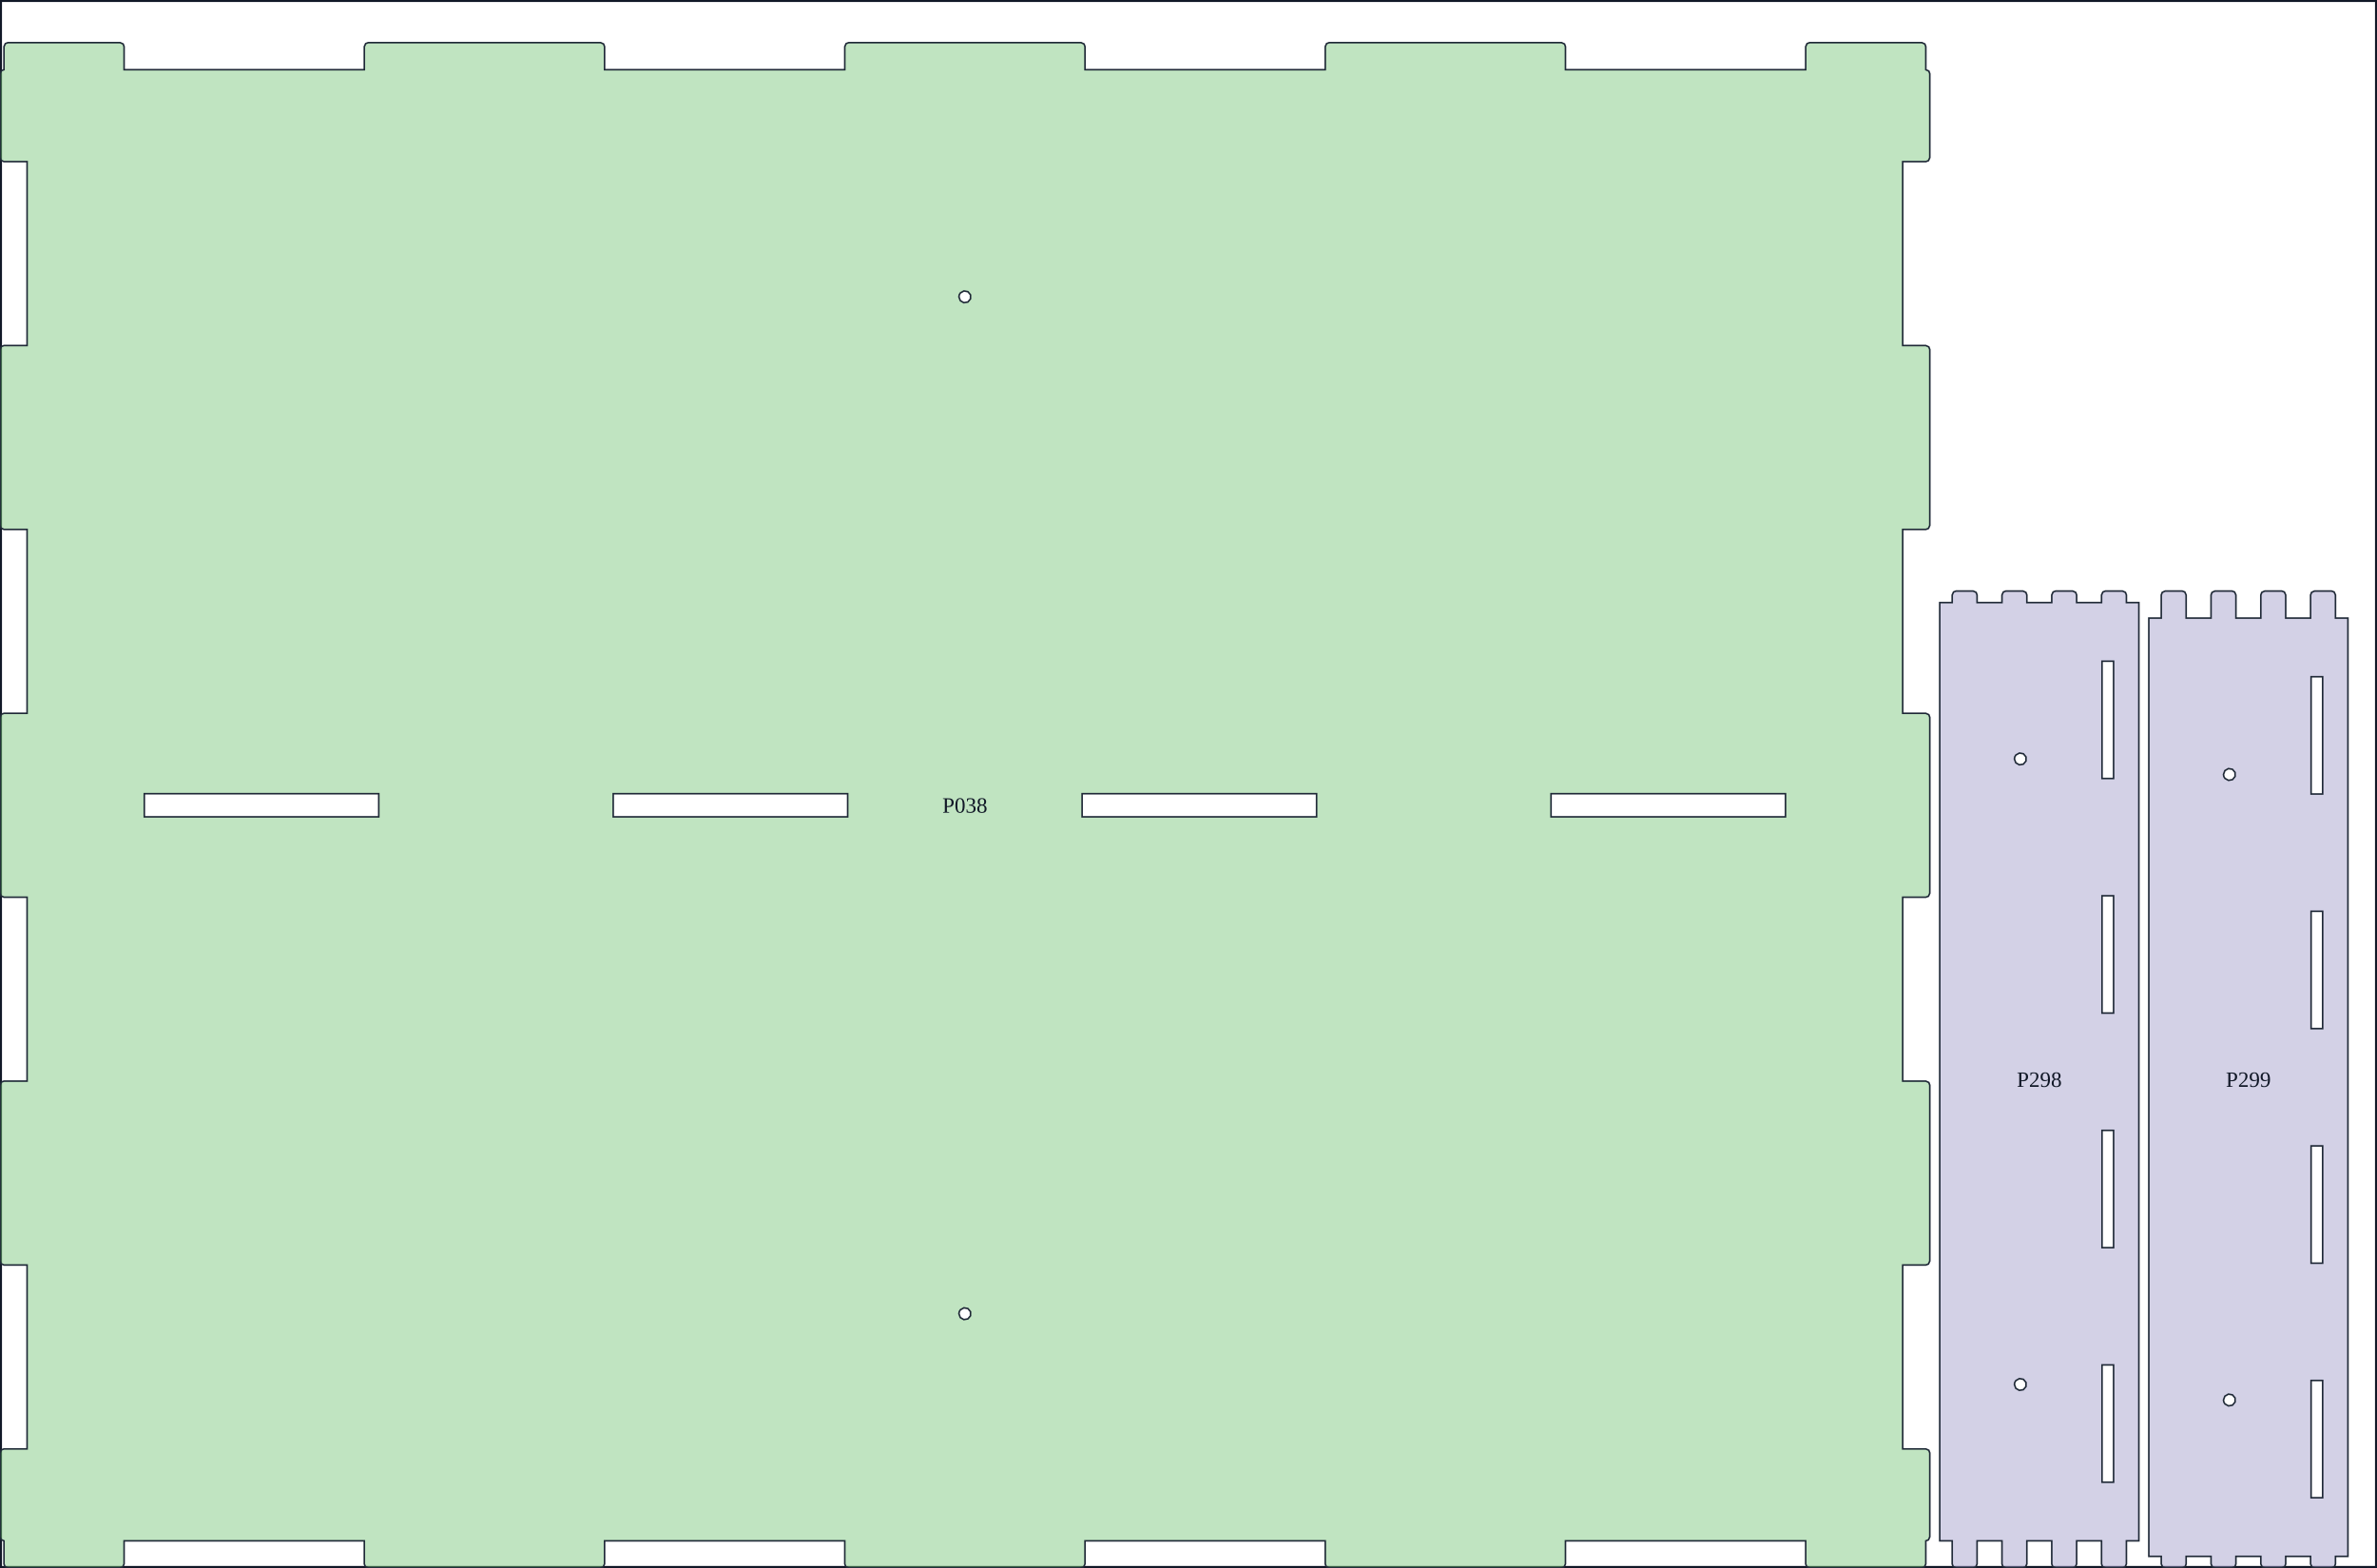
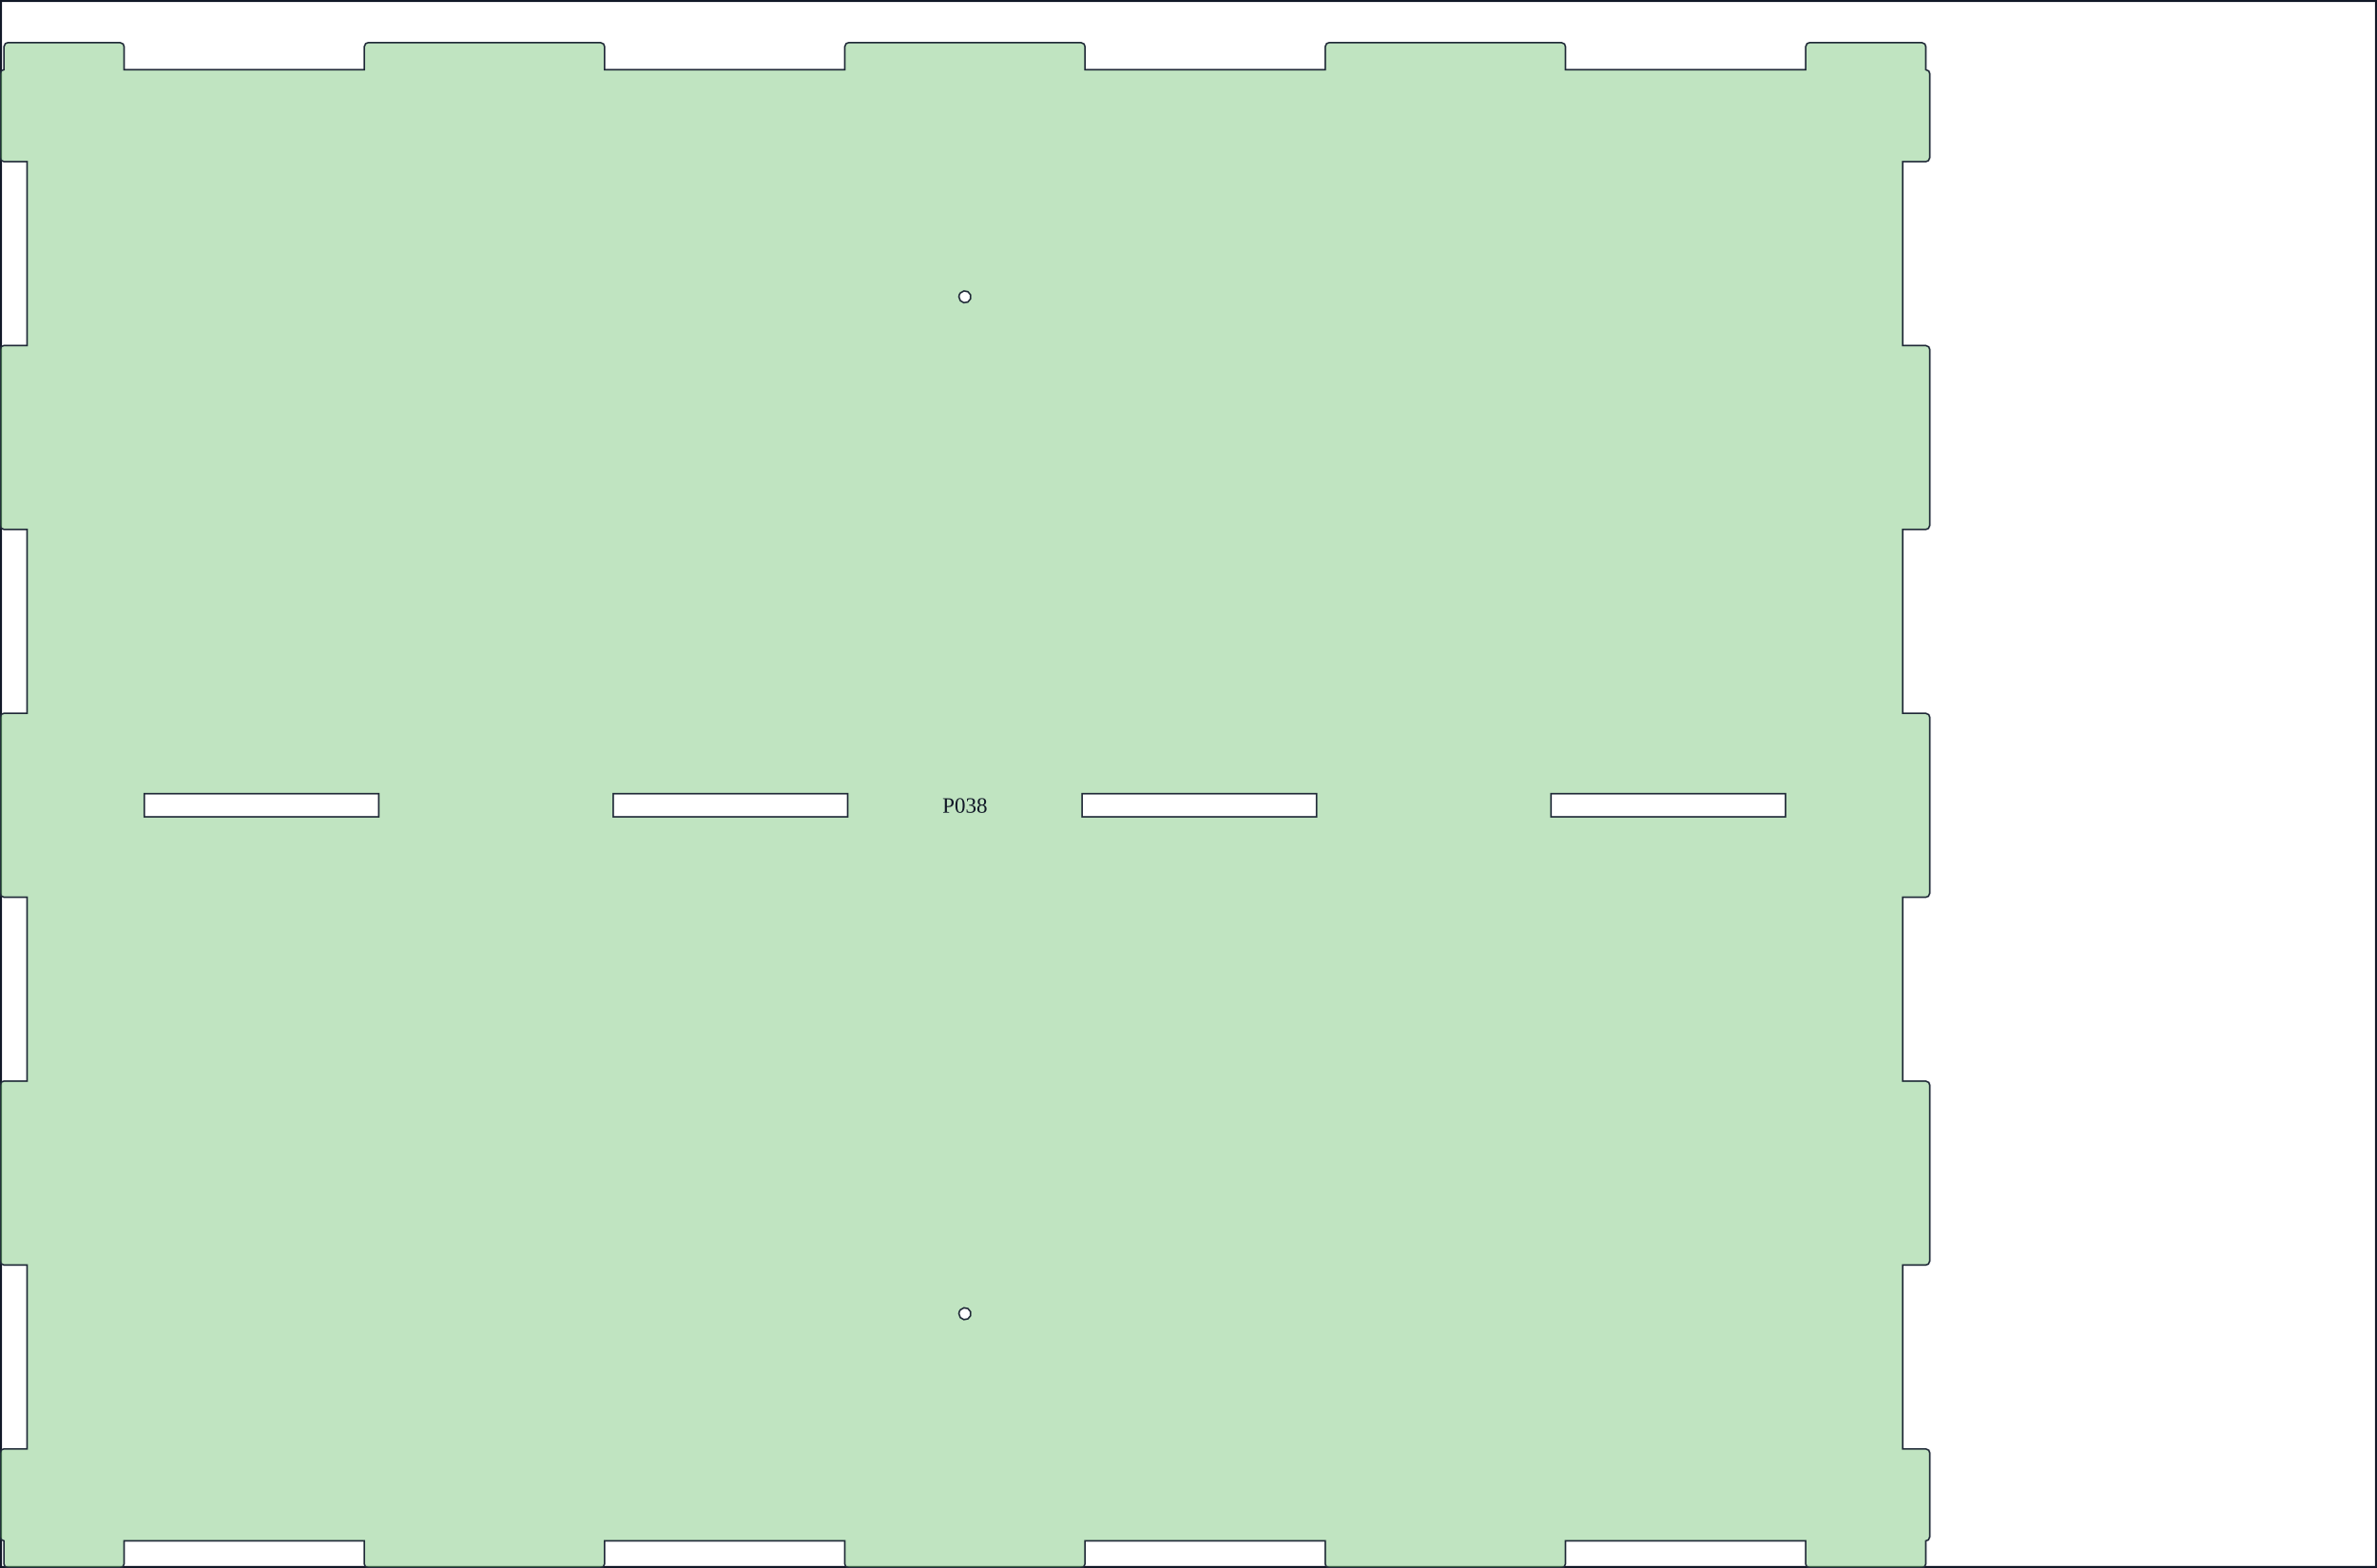
<svg xmlns="http://www.w3.org/2000/svg" width="1193.8mm" height="787.4mm" viewBox="0 0 1193.8 787.4">
  <rect width="1193.8" height="787.4" fill="white" stroke="#111827" stroke-width="2" />
  <g transform="translate(0 787.4) scale(1 -1)">
-     <path d="M 13.600 706.225 L 2.000 706.225 L 0.494 706.909 L 0.000 708.225 L 0.000 750.400 L 0.684 751.906 L 2.000 752.400 L 2.000 764.000 L 2.684 765.506 L 4.000 766.000 L 60.325 766.000 L 61.831 765.316 L 62.325 764.000 L 62.325 752.400 L 182.975 752.400 L 182.975 764.000 L 183.659 765.506 L 184.975 766.000 L 301.625 766.000 L 303.131 765.316 L 303.625 764.000 L 303.625 752.400 L 424.275 752.400 L 424.275 764.000 L 424.959 765.506 L 426.275 766.000 L 542.925 766.000 L 544.431 765.316 L 544.925 764.000 L 544.925 752.400 L 665.575 752.400 L 665.575 764.000 L 666.259 765.506 L 667.575 766.000 L 784.225 766.000 L 785.731 765.316 L 786.225 764.000 L 786.225 752.400 L 906.875 752.400 L 906.875 764.000 L 907.559 765.506 L 908.875 766.000 L 965.200 766.000 L 966.706 765.316 L 967.200 764.000 L 967.200 752.400 L 968.706 751.716 L 969.200 750.400 L 969.200 708.225 L 968.516 706.719 L 967.200 706.225 L 955.600 706.225 L 955.600 613.875 L 967.200 613.875 L 968.706 613.191 L 969.200 611.875 L 969.200 523.525 L 968.516 522.019 L 967.200 521.525 L 955.600 521.525 L 955.600 429.175 L 967.200 429.175 L 968.706 428.491 L 969.200 427.175 L 969.200 338.825 L 968.516 337.319 L 967.200 336.825 L 955.600 336.825 L 955.600 244.475 L 967.200 244.475 L 968.706 243.791 L 969.200 242.475 L 969.200 154.125 L 968.516 152.619 L 967.200 152.125 L 955.600 152.125 L 955.600 59.775 L 967.200 59.775 L 968.706 59.091 L 969.200 57.775 L 969.200 15.600 L 968.516 14.094 L 967.200 13.600 L 967.200 2.000 L 966.516 0.494 L 965.200 0.000 L 908.875 0.000 L 907.369 0.684 L 906.875 2.000 L 906.875 13.600 L 786.225 13.600 L 786.225 2.000 L 785.541 0.494 L 784.225 0.000 L 667.575 0.000 L 666.069 0.684 L 665.575 2.000 L 665.575 13.600 L 544.925 13.600 L 544.925 2.000 L 544.241 0.494 L 542.925 0.000 L 426.275 0.000 L 424.769 0.684 L 424.275 2.000 L 424.275 13.600 L 303.625 13.600 L 303.625 2.000 L 302.941 0.494 L 301.625 0.000 L 184.975 0.000 L 183.469 0.684 L 182.975 2.000 L 182.975 13.600 L 62.325 13.600 L 62.325 2.000 L 61.641 0.494 L 60.325 0.000 L 4.000 0.000 L 2.494 0.684 L 2.000 2.000 L 2.000 13.600 L 0.494 14.284 L 0.000 15.600 L 0.000 57.775 L 0.684 59.281 L 2.000 59.775 L 13.600 59.775 L 13.600 152.125 L 2.000 152.125 L 0.494 152.809 L 0.000 154.125 L 0.000 242.475 L 0.684 243.981 L 2.000 244.475 L 13.600 244.475 L 13.600 336.825 L 2.000 336.825 L 0.494 337.509 L 0.000 338.825 L 0.000 427.175 L 0.684 428.681 L 2.000 429.175 L 13.600 429.175 L 13.600 521.525 L 2.000 521.525 L 0.494 522.209 L 0.000 523.525 L 0.000 611.875 L 0.684 613.381 L 2.000 613.875 L 13.600 613.875 L 13.600 706.225 Z M 481.600 127.667 L 482.298 125.742 L 484.068 124.714 L 486.086 125.060 L 487.412 126.620 L 487.428 128.667 L 486.128 130.248 L 484.117 130.627 L 482.330 129.628 L 481.788 128.713 L 481.600 127.667 Z M 778.975 388.800 L 778.975 377.200 L 896.725 377.200 L 896.725 388.800 L 778.975 388.800 Z M 543.475 388.800 L 543.475 377.200 L 661.225 377.200 L 661.225 388.800 L 543.475 388.800 Z M 307.975 388.800 L 307.975 377.200 L 425.725 377.200 L 425.725 388.800 L 307.975 388.800 Z M 72.475 388.800 L 72.475 377.200 L 190.225 377.200 L 190.225 388.800 L 72.475 388.800 Z M 481.600 638.333 L 482.298 636.409 L 484.068 635.381 L 486.086 635.727 L 487.412 637.287 L 487.428 639.334 L 486.128 640.915 L 484.117 641.294 L 482.330 640.295 L 481.788 639.380 L 481.600 638.333 Z" fill="#74c476" fill-opacity="0.45" fill-rule="evenodd" stroke="#1f2937" stroke-width="0.8" />
-     <path d="M 1097.950 2.000 L 1097.950 5.800 L 1110.450 5.800 L 1110.450 2.000 L 1111.134 0.494 L 1112.450 0.000 L 1120.950 0.000 L 1122.456 0.684 L 1122.950 2.000 L 1122.950 5.800 L 1135.450 5.800 L 1135.450 2.000 L 1136.134 0.494 L 1137.450 0.000 L 1145.950 0.000 L 1147.456 0.684 L 1147.950 2.000 L 1147.950 5.800 L 1160.450 5.800 L 1160.450 2.000 L 1161.134 0.494 L 1162.450 0.000 L 1170.950 0.000 L 1172.456 0.684 L 1172.950 2.000 L 1172.950 5.800 L 1179.200 5.800 L 1179.200 477.000 L 1172.950 477.000 L 1172.950 488.600 L 1172.266 490.106 L 1170.950 490.600 L 1162.450 490.600 L 1160.944 489.916 L 1160.450 488.600 L 1160.450 477.000 L 1147.950 477.000 L 1147.950 488.600 L 1147.266 490.106 L 1145.950 490.600 L 1137.450 490.600 L 1135.944 489.916 L 1135.450 488.600 L 1135.450 477.000 L 1122.950 477.000 L 1122.950 488.600 L 1122.266 490.106 L 1120.950 490.600 L 1112.450 490.600 L 1110.944 489.916 L 1110.450 488.600 L 1110.450 477.000 L 1097.950 477.000 L 1097.950 488.600 L 1097.266 490.106 L 1095.950 490.600 L 1087.450 490.600 L 1085.944 489.916 L 1085.450 488.600 L 1085.450 477.000 L 1079.200 477.000 L 1079.200 5.800 L 1085.450 5.800 L 1085.450 2.000 L 1086.134 0.494 L 1087.450 0.000 L 1095.950 0.000 L 1097.456 0.684 L 1097.950 2.000 Z M 1166.500 447.550 L 1166.500 388.650 L 1160.700 388.650 L 1160.700 447.550 L 1166.500 447.550 Z M 1166.500 329.750 L 1166.500 270.850 L 1160.700 270.850 L 1160.700 329.750 L 1166.500 329.750 Z M 1116.700 398.467 L 1117.398 400.391 L 1119.168 401.419 L 1121.186 401.073 L 1122.512 399.513 L 1122.528 397.466 L 1121.228 395.885 L 1119.217 395.506 L 1117.430 396.505 L 1116.888 397.420 L 1116.700 398.467 Z M 1166.500 211.950 L 1166.500 153.050 L 1160.700 153.050 L 1160.700 211.950 L 1166.500 211.950 Z M 1166.500 94.150 L 1166.500 35.250 L 1160.700 35.250 L 1160.700 94.150 L 1166.500 94.150 Z M 1116.700 84.333 L 1117.398 86.258 L 1119.168 87.286 L 1121.186 86.940 L 1122.512 85.380 L 1122.528 83.333 L 1121.228 81.752 L 1119.217 81.373 L 1117.430 82.372 L 1116.888 83.287 L 1116.700 84.333 Z" fill="#9e9ac8" fill-opacity="0.45" fill-rule="evenodd" stroke="#1f2937" stroke-width="0.8" />
-     <path d="M 992.950 488.600 L 992.950 484.800 L 1005.450 484.800 L 1005.450 488.600 L 1006.134 490.106 L 1007.450 490.600 L 1015.950 490.600 L 1017.456 489.916 L 1017.950 488.600 L 1017.950 484.800 L 1030.450 484.800 L 1030.450 488.600 L 1031.134 490.106 L 1032.450 490.600 L 1040.950 490.600 L 1042.456 489.916 L 1042.950 488.600 L 1042.950 484.800 L 1055.450 484.800 L 1055.450 488.600 L 1056.134 490.106 L 1057.450 490.600 L 1065.950 490.600 L 1067.456 489.916 L 1067.950 488.600 L 1067.950 484.800 L 1074.200 484.800 L 1074.200 13.600 L 1067.950 13.600 L 1067.950 2.000 L 1067.266 0.494 L 1065.950 0.000 L 1057.450 0.000 L 1055.944 0.684 L 1055.450 2.000 L 1055.450 13.600 L 1042.950 13.600 L 1042.950 2.000 L 1042.266 0.494 L 1040.950 0.000 L 1032.450 0.000 L 1030.944 0.684 L 1030.450 2.000 L 1030.450 13.600 L 1017.950 13.600 L 1017.950 2.000 L 1017.266 0.494 L 1015.950 0.000 L 1007.450 0.000 L 1005.944 0.684 L 1005.450 2.000 L 1005.450 13.600 L 992.950 13.600 L 992.950 2.000 L 992.266 0.494 L 990.950 0.000 L 982.450 0.000 L 980.944 0.684 L 980.450 2.000 L 980.450 13.600 L 974.200 13.600 L 974.200 484.800 L 980.450 484.800 L 980.450 488.600 L 981.134 490.106 L 982.450 490.600 L 990.950 490.600 L 992.456 489.916 L 992.950 488.600 Z M 1061.500 43.050 L 1061.500 101.950 L 1055.700 101.950 L 1055.700 43.050 L 1061.500 43.050 Z M 1061.500 160.850 L 1061.500 219.750 L 1055.700 219.750 L 1055.700 160.850 L 1061.500 160.850 Z M 1011.700 92.133 L 1012.398 90.209 L 1014.168 89.181 L 1016.186 89.527 L 1017.512 91.087 L 1017.528 93.134 L 1016.228 94.715 L 1014.217 95.094 L 1012.430 94.095 L 1011.888 93.180 L 1011.700 92.133 Z M 1061.500 278.650 L 1061.500 337.550 L 1055.700 337.550 L 1055.700 278.650 L 1061.500 278.650 Z M 1061.500 396.450 L 1061.500 455.350 L 1055.700 455.350 L 1055.700 396.450 L 1061.500 396.450 Z M 1011.700 406.267 L 1012.398 404.342 L 1014.168 403.314 L 1016.186 403.660 L 1017.512 405.220 L 1017.528 407.267 L 1016.228 408.848 L 1014.217 409.227 L 1012.430 408.228 L 1011.888 407.313 L 1011.700 406.267 Z" fill="#9e9ac8" fill-opacity="0.45" fill-rule="evenodd" stroke="#1f2937" stroke-width="0.8" />
+     <path d="M 13.600 706.225 L 2.000 706.225 L 0.494 706.909 L 0.000 708.225 L 0.000 750.400 L 0.684 751.906 L 2.000 752.400 L 2.000 764.000 L 2.684 765.506 L 4.000 766.000 L 60.325 766.000 L 61.831 765.316 L 62.325 764.000 L 62.325 752.400 L 182.975 752.400 L 182.975 764.000 L 183.659 765.506 L 184.975 766.000 L 301.625 766.000 L 303.131 765.316 L 303.625 764.000 L 303.625 752.400 L 424.275 752.400 L 424.275 764.000 L 424.959 765.506 L 426.275 766.000 L 542.925 766.000 L 544.431 765.316 L 544.925 764.000 L 544.925 752.400 L 665.575 752.400 L 665.575 764.000 L 666.259 765.506 L 667.575 766.000 L 784.225 766.000 L 785.731 765.316 L 786.225 764.000 L 786.225 752.400 L 906.875 752.400 L 906.875 764.000 L 907.559 765.506 L 908.875 766.000 L 965.200 766.000 L 966.706 765.316 L 967.200 764.000 L 967.200 752.400 L 968.706 751.716 L 969.200 750.400 L 969.200 708.225 L 968.516 706.719 L 967.200 706.225 L 955.600 706.225 L 955.600 613.875 L 967.200 613.875 L 968.706 613.191 L 969.200 611.875 L 969.200 523.525 L 968.516 522.019 L 967.200 521.525 L 955.600 521.525 L 955.600 429.175 L 967.200 429.175 L 968.706 428.491 L 969.200 427.175 L 969.200 338.825 L 968.516 337.319 L 967.200 336.825 L 955.600 336.825 L 955.600 244.475 L 967.200 244.475 L 968.706 243.791 L 969.200 242.475 L 969.200 154.125 L 968.516 152.619 L 967.200 152.125 L 955.600 152.125 L 955.600 59.775 L 967.200 59.775 L 968.706 59.091 L 969.200 57.775 L 969.200 15.600 L 968.516 14.094 L 967.200 13.600 L 967.200 2.000 L 966.516 0.494 L 965.200 0.000 L 908.875 0.000 L 907.369 0.684 L 906.875 2.000 L 906.875 13.600 L 786.225 13.600 L 786.225 2.000 L 785.541 0.494 L 784.225 0.000 L 667.575 0.000 L 666.069 0.684 L 665.575 2.000 L 665.575 13.600 L 544.925 13.600 L 544.925 2.000 L 544.241 0.494 L 542.925 0.000 L 426.275 0.000 L 424.769 0.684 L 424.275 2.000 L 424.275 13.600 L 303.625 13.600 L 303.625 2.000 L 302.941 0.494 L 301.625 0.000 L 184.975 0.000 L 183.469 0.684 L 182.975 2.000 L 182.975 13.600 L 62.325 13.600 L 62.325 2.000 L 61.641 0.494 L 60.325 0.000 L 4.000 0.000 L 2.494 0.684 L 2.000 2.000 L 2.000 13.600 L 0.494 14.284 L 0.000 15.600 L 0.000 57.775 L 0.684 59.281 L 2.000 59.775 L 13.600 59.775 L 13.600 152.125 L 2.000 152.125 L 0.494 152.809 L 0.000 154.125 L 0.000 242.475 L 0.684 243.981 L 2.000 244.475 L 13.600 244.475 L 13.600 336.825 L 2.000 336.825 L 0.494 337.509 L 0.000 338.825 L 0.000 427.175 L 0.684 428.681 L 2.000 429.175 L 13.600 429.175 L 13.600 521.525 L 2.000 521.525 L 0.494 522.209 L 0.000 523.525 L 0.000 611.875 L 0.684 613.381 L 2.000 613.875 L 13.600 613.875 L 13.600 706.225 Z M 481.600 127.667 L 482.298 125.742 L 484.068 124.714 L 486.086 125.060 L 487.412 126.620 L 487.428 128.667 L 486.128 130.248 L 484.117 130.627 L 482.330 129.628 L 481.788 128.713 L 481.600 127.667 Z M 778.975 388.800 L 778.975 377.200 L 896.725 377.200 L 896.725 388.800 L 778.975 388.800 Z M 543.475 388.800 L 543.475 377.200 L 661.225 377.200 L 661.225 388.800 L 543.475 388.800 Z M 481.600 638.333 L 482.298 636.409 L 484.068 635.381 L 486.086 635.727 L 487.412 637.287 L 487.428 639.334 L 486.128 640.915 L 484.117 641.294 L 482.330 640.295 L 481.788 639.380 L 481.600 638.333 Z M 307.975 388.800 L 307.975 377.200 L 425.725 377.200 L 425.725 388.800 L 307.975 388.800 Z M 72.475 388.800 L 72.475 377.200 L 190.225 377.200 L 190.225 388.800 L 72.475 388.800 Z" fill="#74c476" fill-opacity="0.45" fill-rule="evenodd" stroke="#1f2937" stroke-width="0.8" />
  </g>
  <text x="484.600" y="404.400" text-anchor="middle" dominant-baseline="central" font-size="11" fill="#111827">P038</text>
-   <text x="1129.200" y="542.100" text-anchor="middle" dominant-baseline="central" font-size="11" fill="#111827">P299</text>
-   <text x="1024.200" y="542.100" text-anchor="middle" dominant-baseline="central" font-size="11" fill="#111827">P298</text>
</svg>
